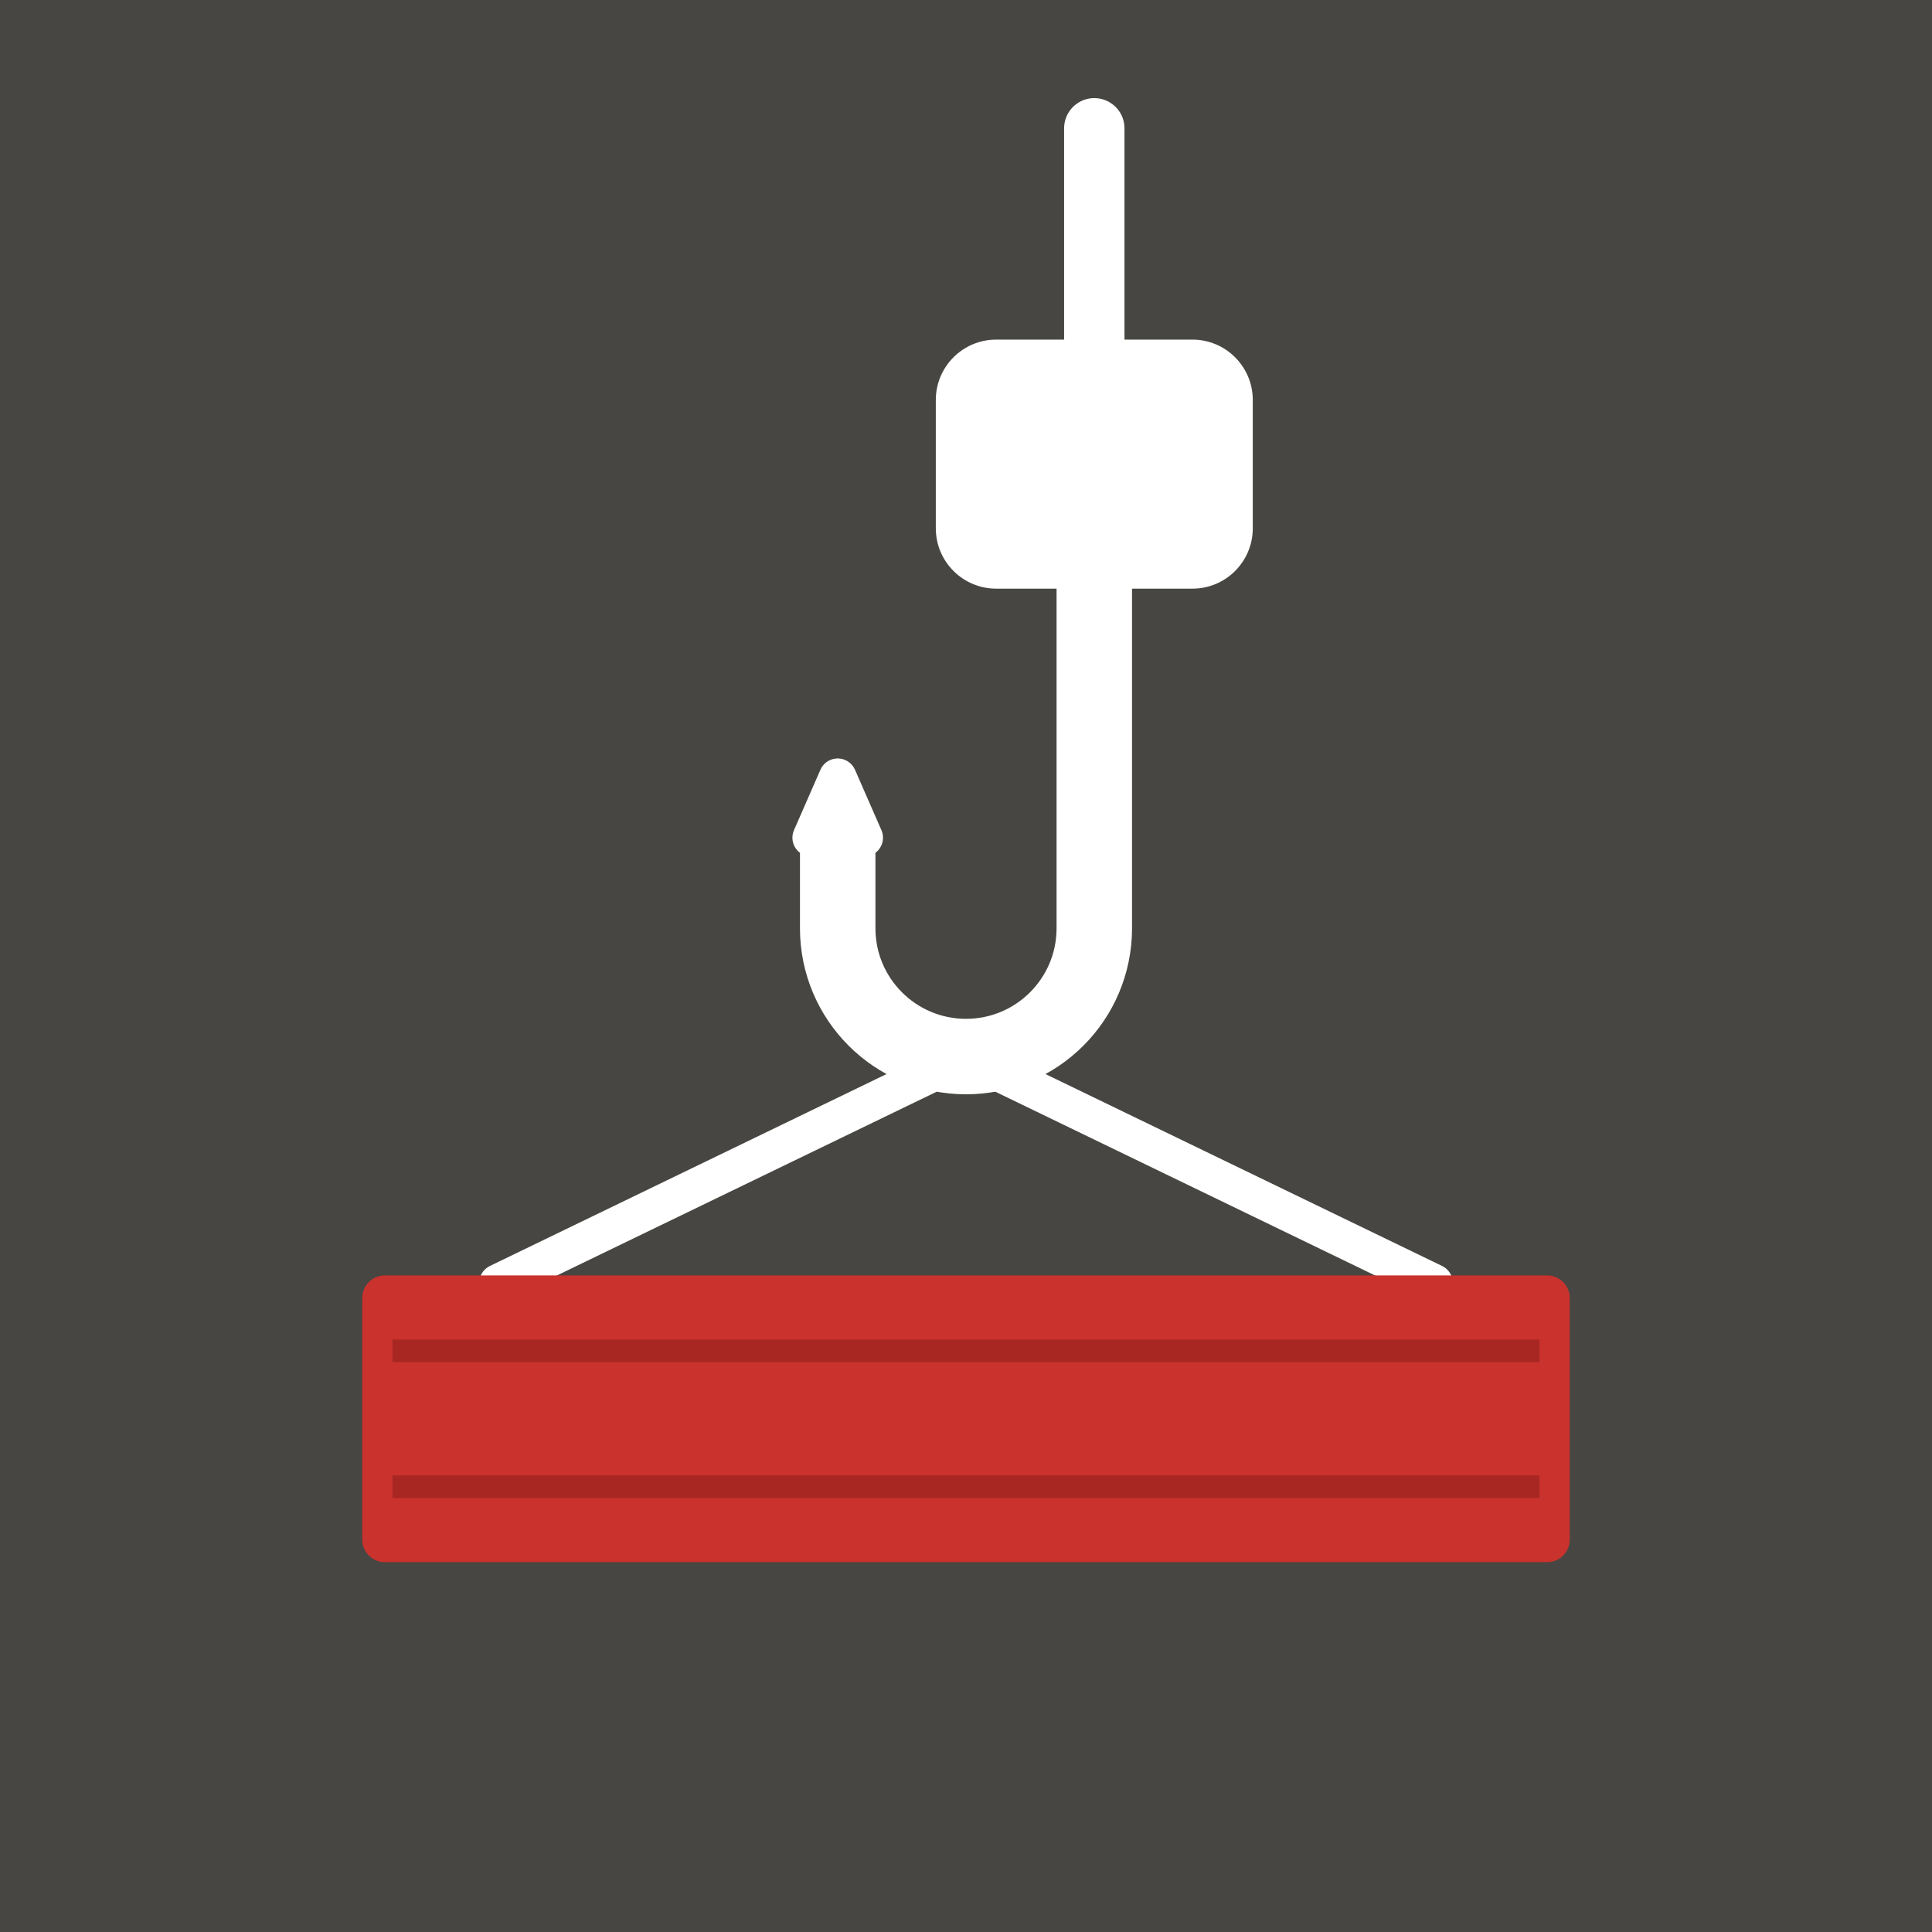
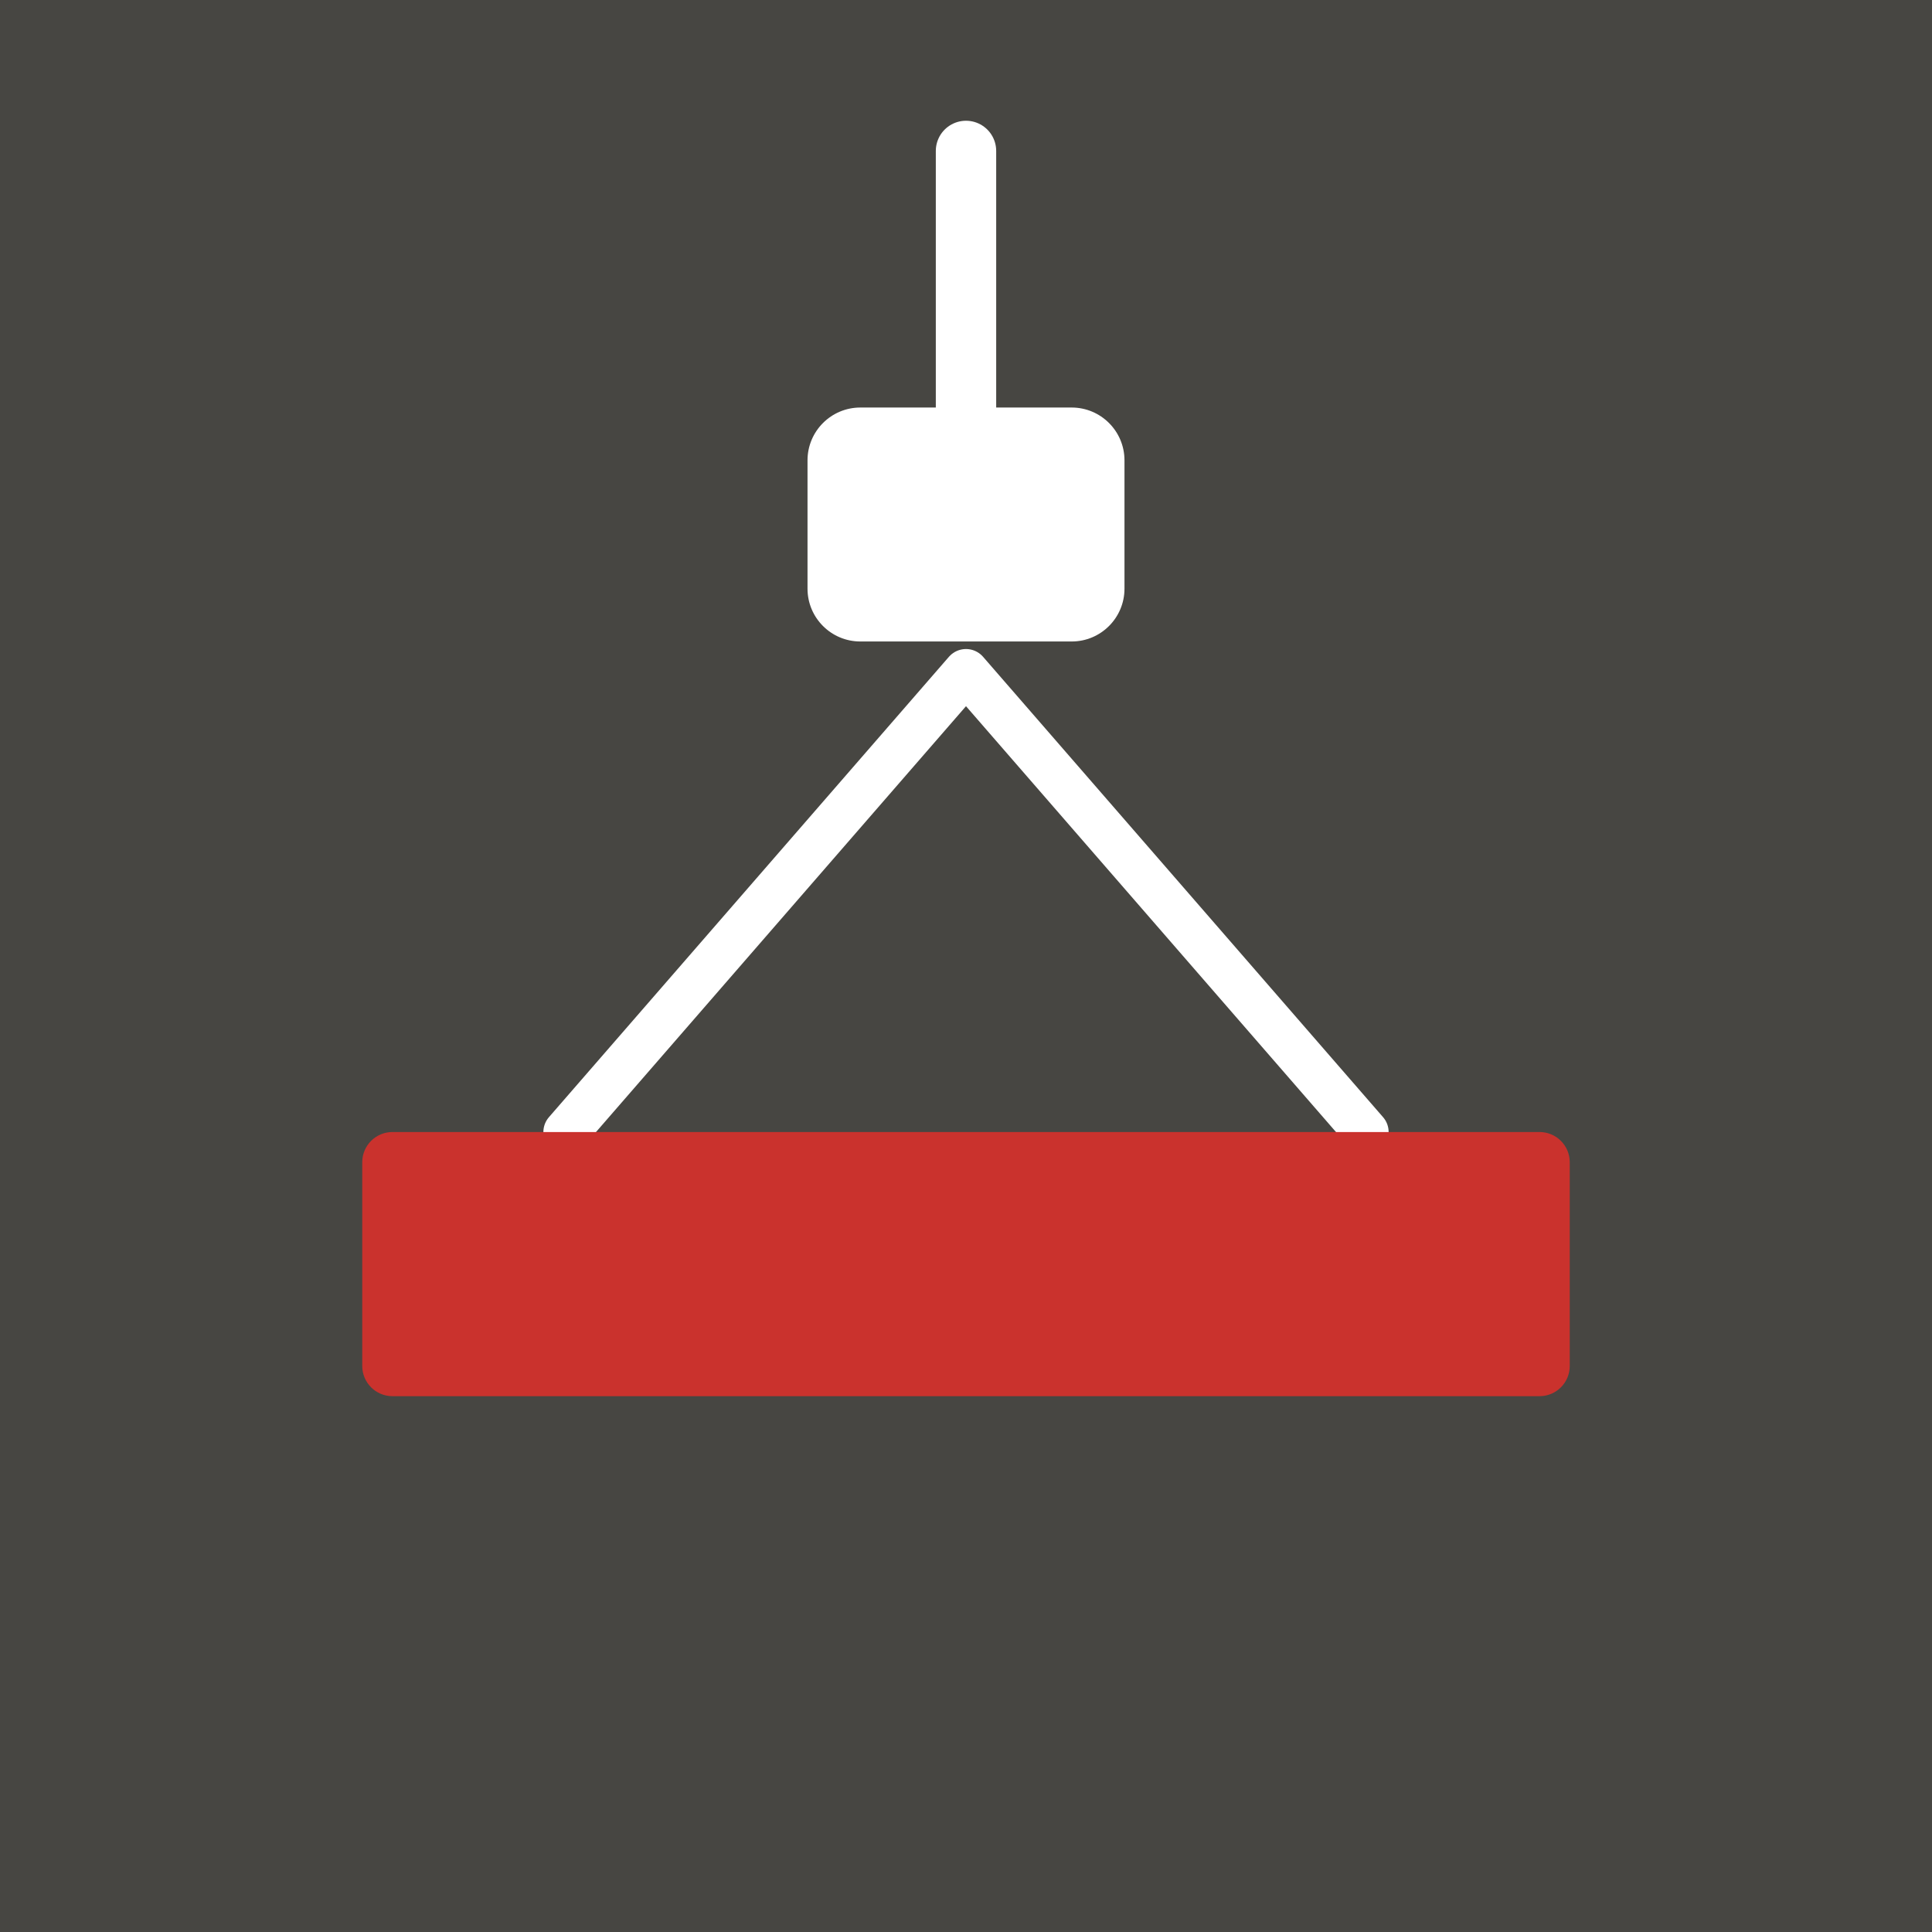
<svg xmlns="http://www.w3.org/2000/svg" viewBox="0 0 512 512">
  <rect width="512" height="512" fill="#474642" />
-   <path d="M290 34V96" stroke="#fff" stroke-width="16" stroke-linecap="round" />
-   <rect x="248" y="90" width="84" height="66" rx="16" fill="#fff" />
-   <path d="M290 156V246A34 34 0 0 1 222 246V226" fill="none" stroke="#fff" stroke-width="20" stroke-linecap="round" stroke-linejoin="round" />
-   <path d="M215 222L222 206L229 222Z" fill="#fff" stroke="#fff" stroke-width="10" stroke-linejoin="round" />
-   <path d="M256 280L132 340M256 280L380 340" stroke="#fff" stroke-width="10" stroke-linecap="round" />
-   <rect x="96" y="338" width="320" height="76" rx="6" fill="#ca322d" />
-   <path d="M104 358H408M104 394H408" stroke="#a82722" stroke-width="6" />
+   <path d="M256 40V118" stroke="#fff" stroke-width="16" stroke-linecap="round" />
+   <rect x="214" y="108" width="84" height="62" rx="14" fill="#fff" />
+   <path d="M256 178L150 300M256 178L362 300" stroke="#fff" stroke-width="12" stroke-linecap="round" />
+   <rect x="96" y="300" width="320" height="70" rx="8" fill="#ca322d" />
</svg>
